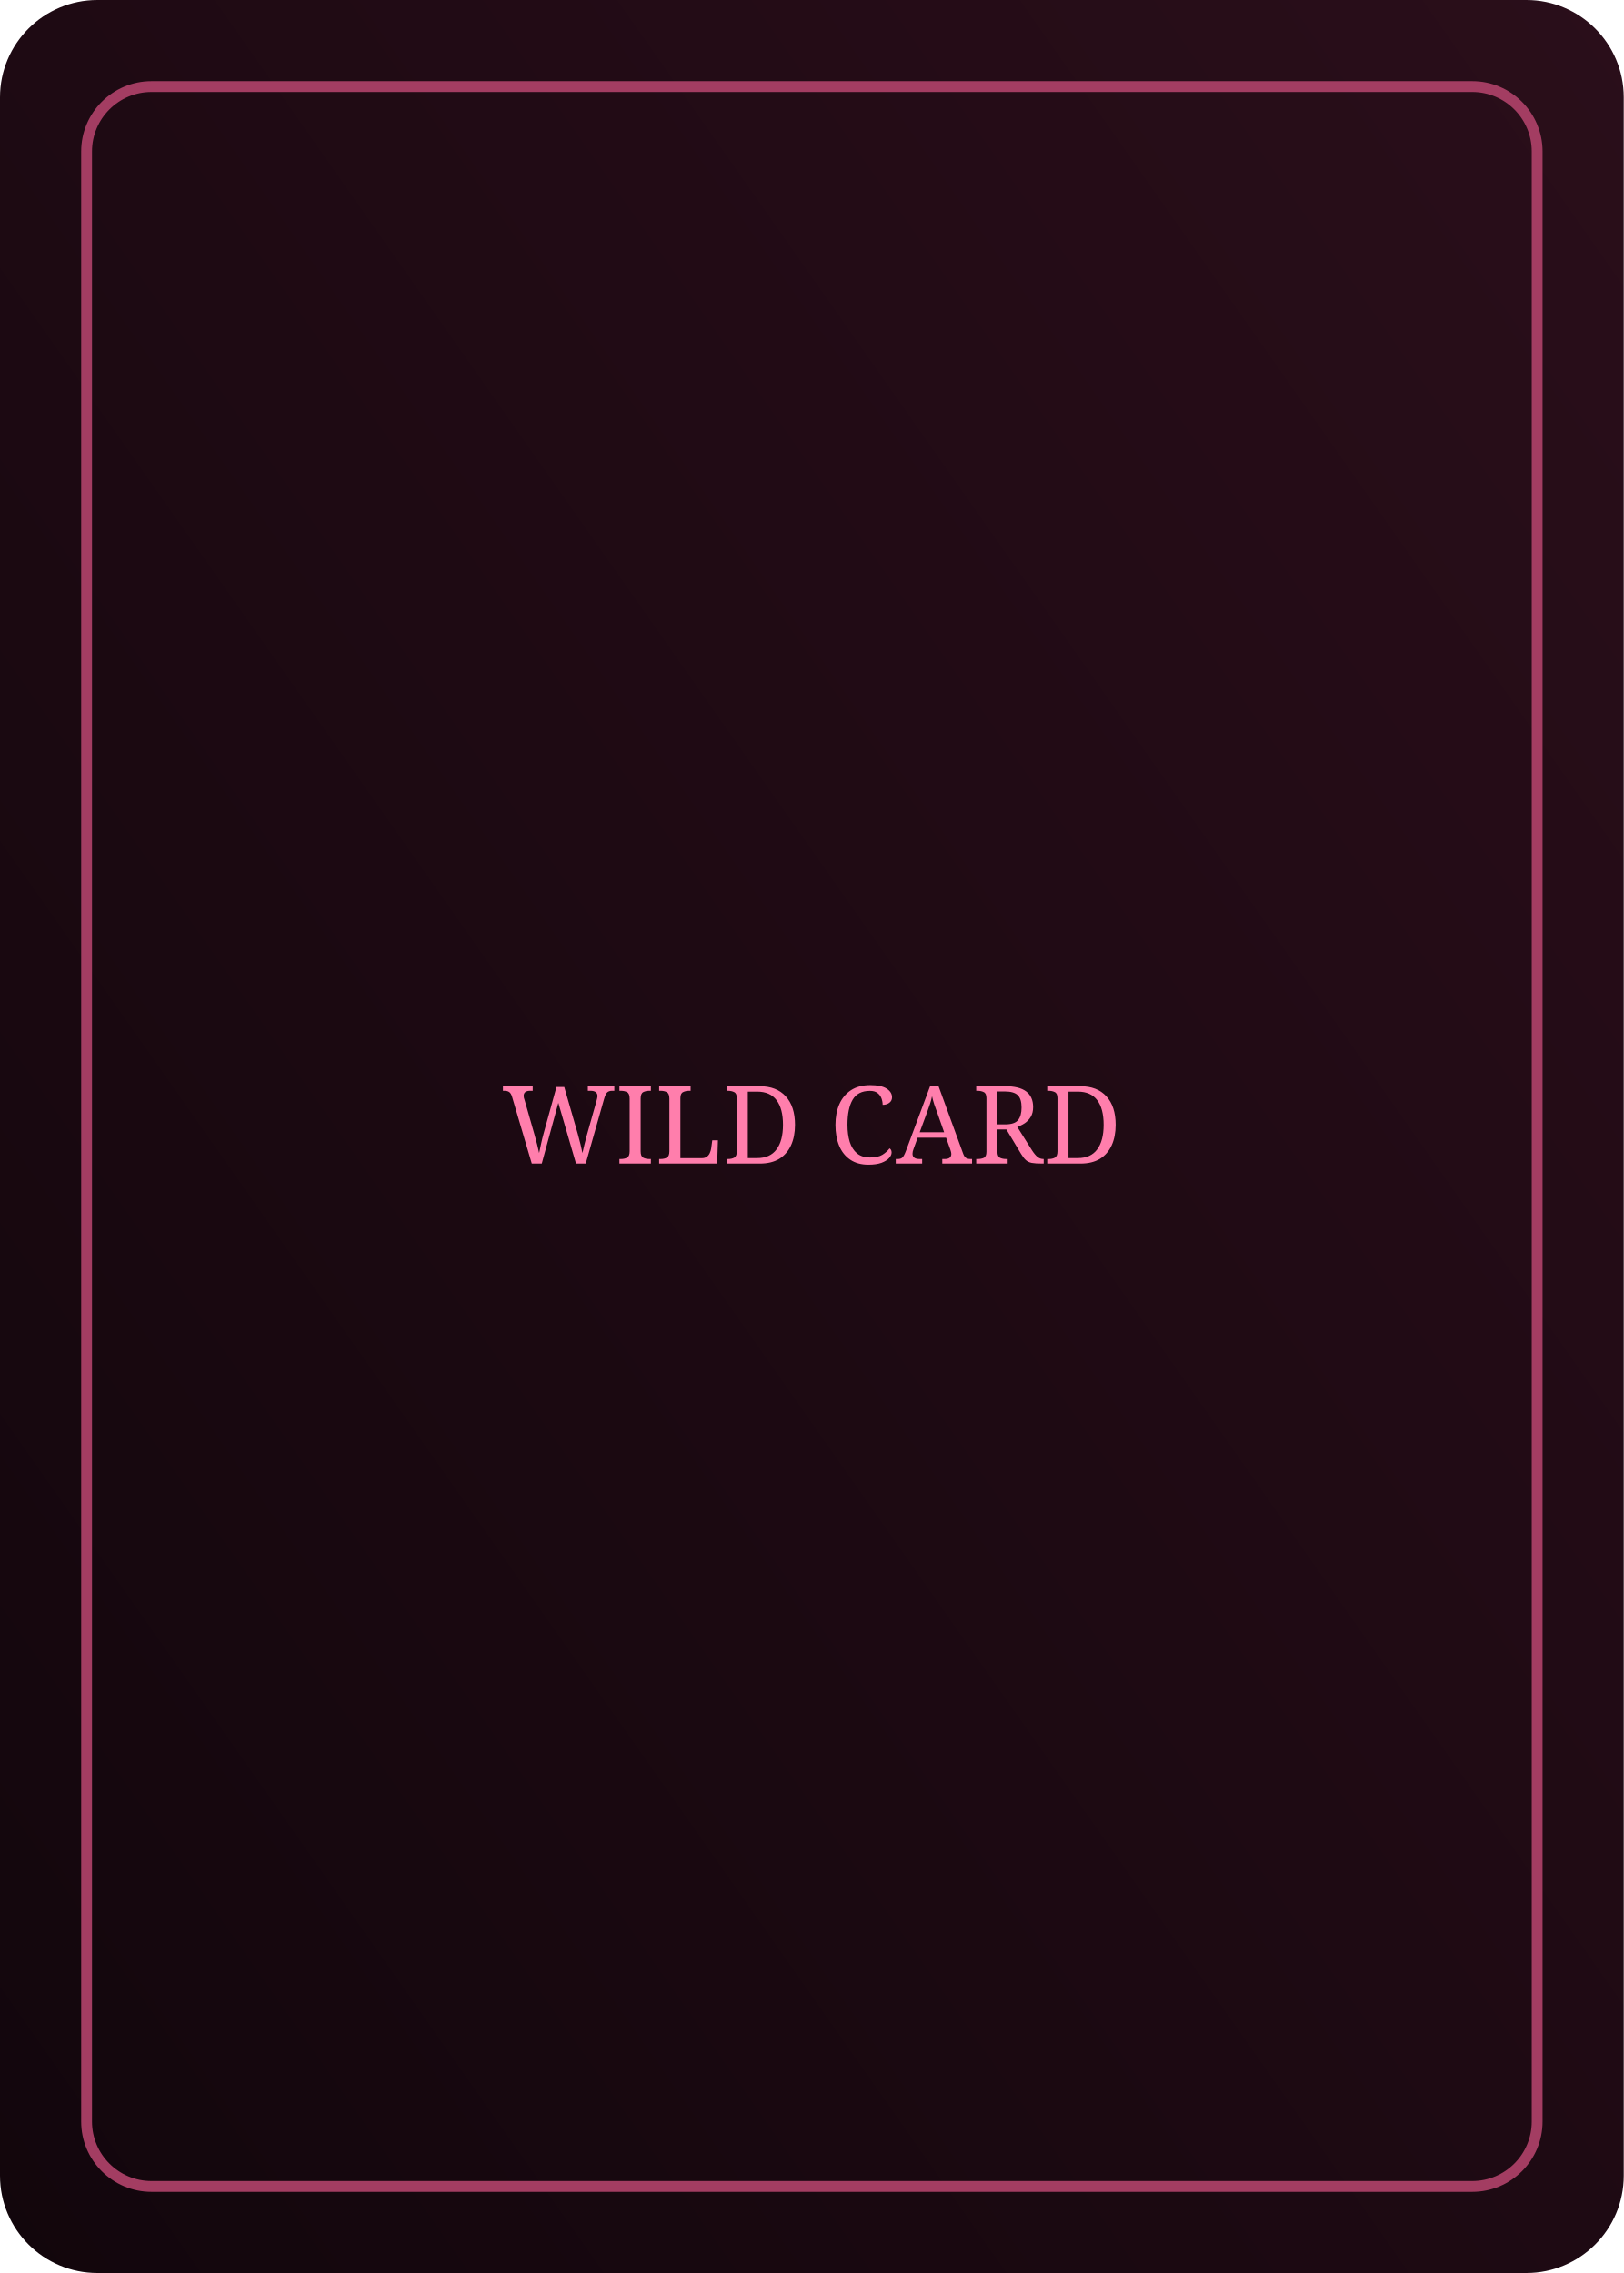
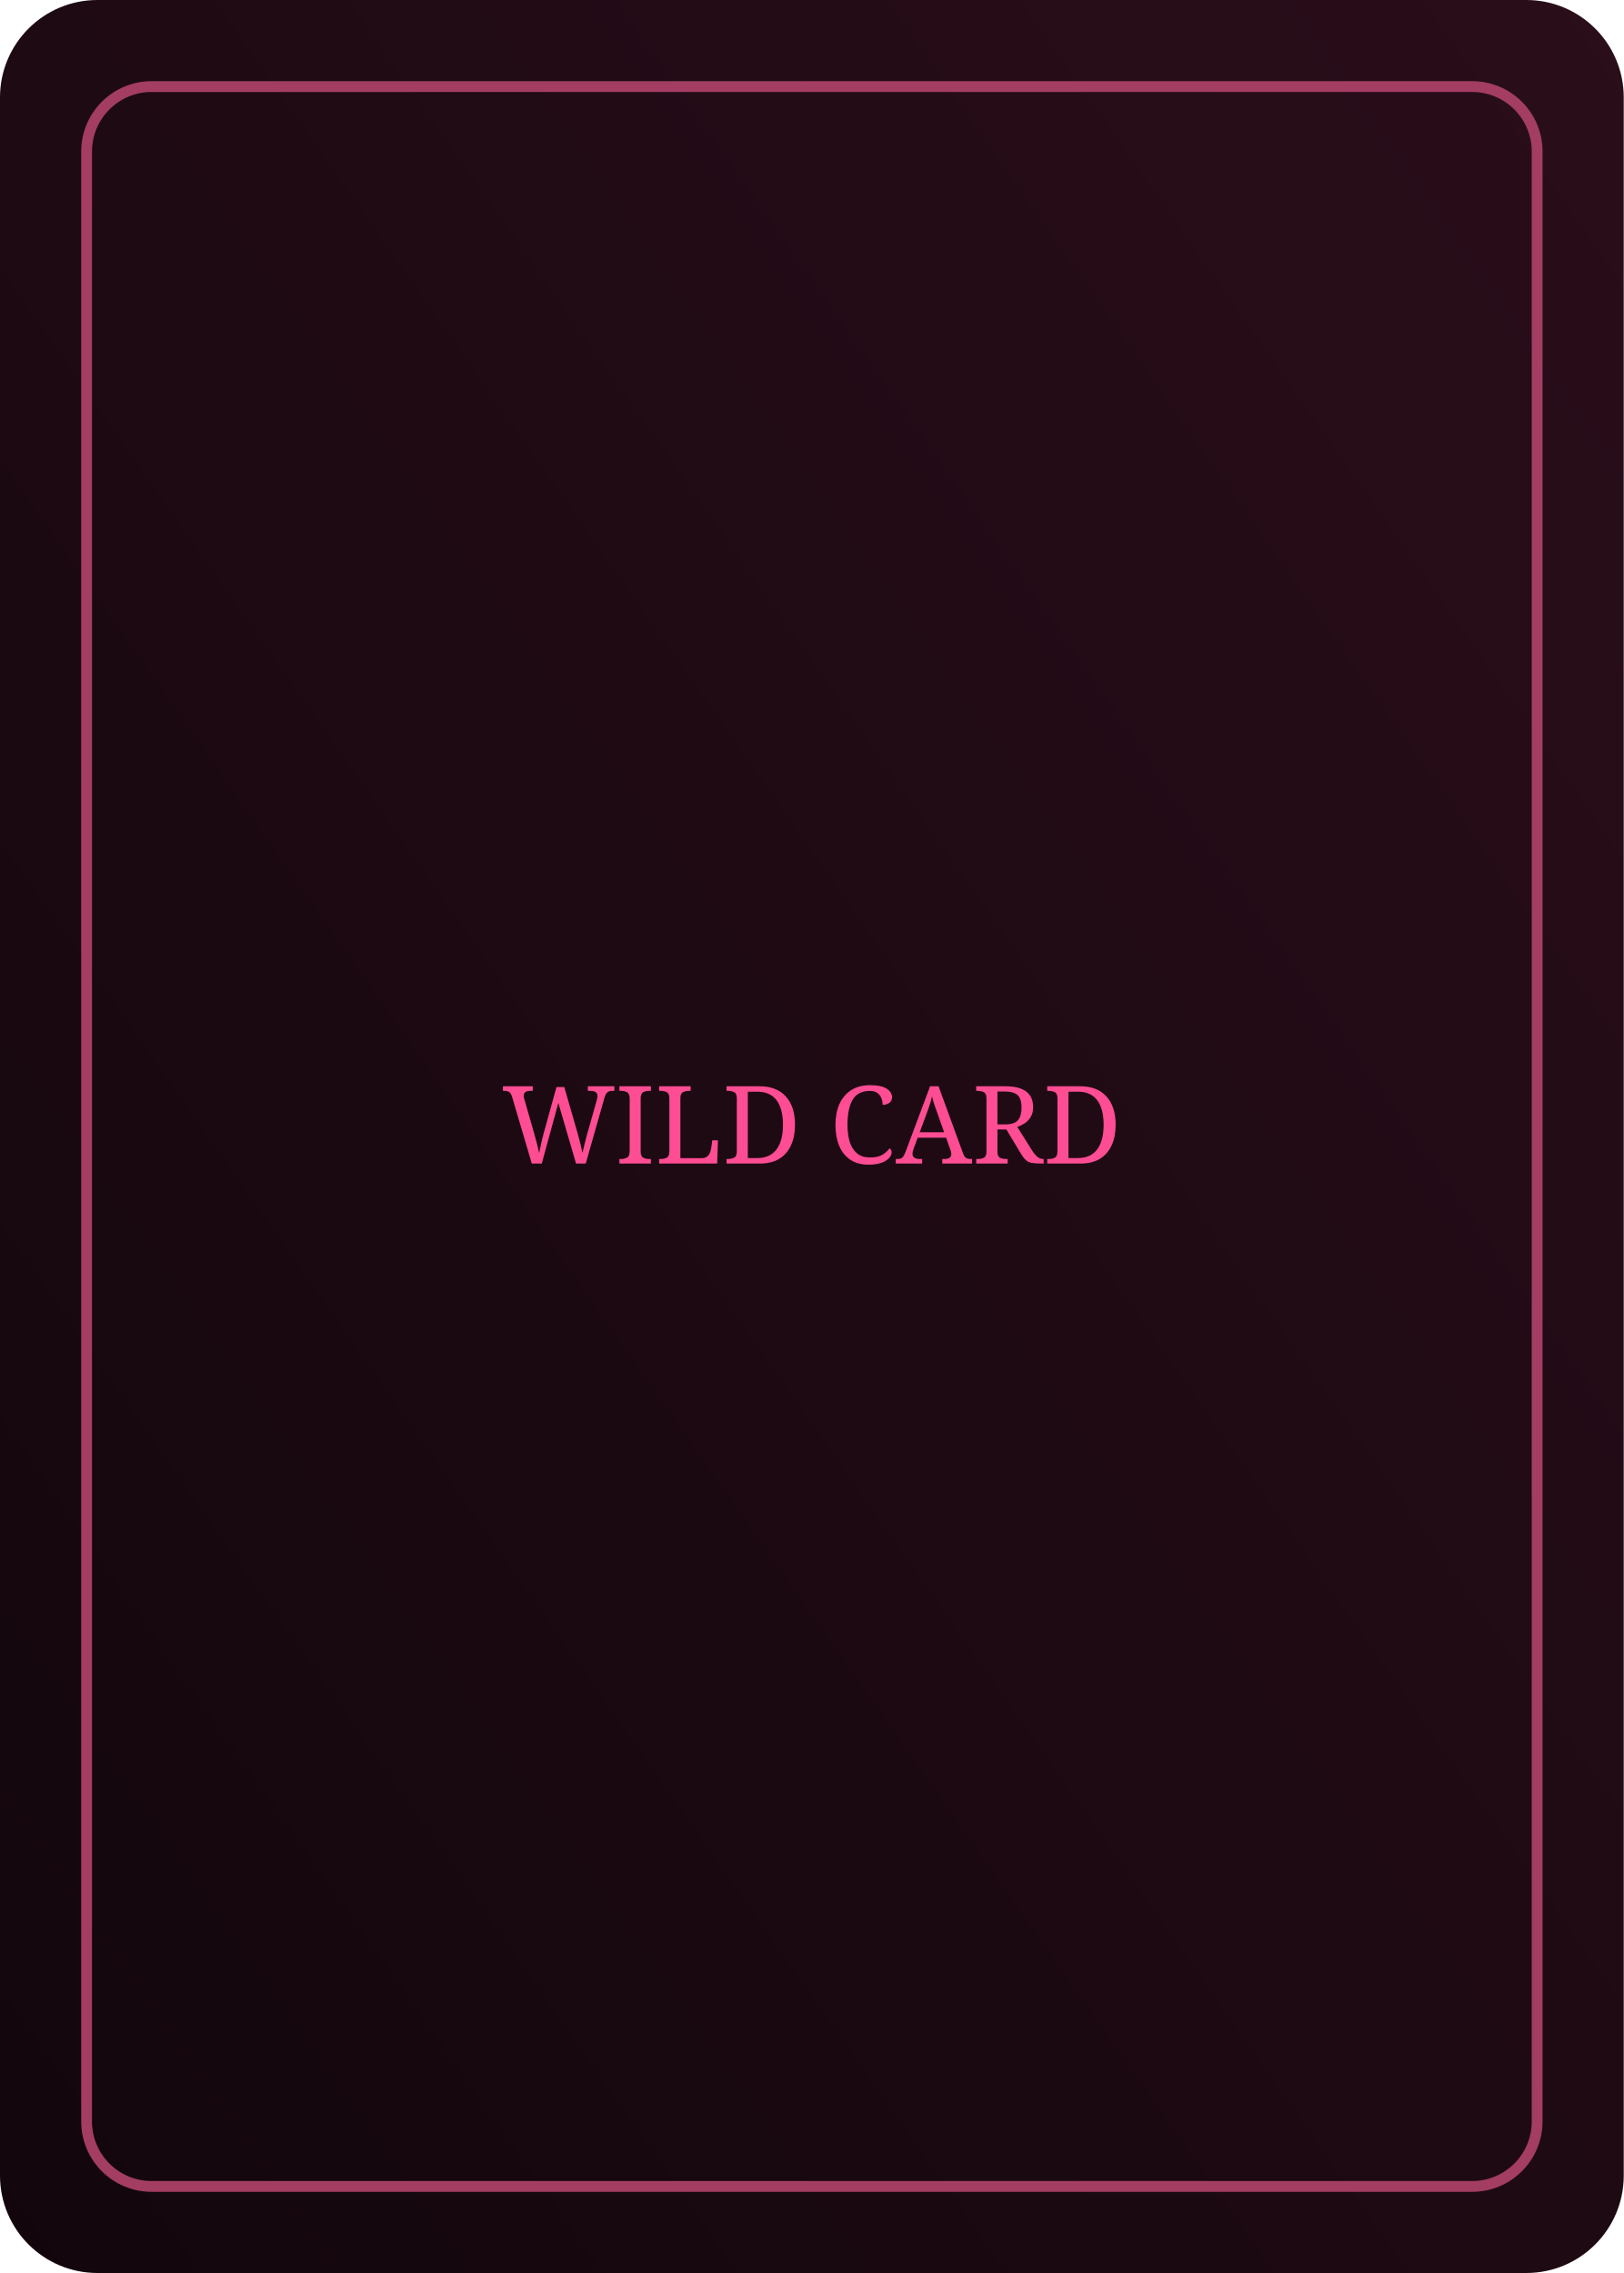
<svg xmlns="http://www.w3.org/2000/svg" viewBox="0 0 300 420">
  <defs>
    <linearGradient id="jb" x1="1" y1="0" x2="0" y2="1">
      <stop offset="0%" stop-color="#2a0e1a" />
      <stop offset="100%" stop-color="#12060c" />
    </linearGradient>
  </defs>
  <rect width="300" height="420" rx="18" fill="url(#jb)" />
  <rect x="16" y="16" width="268" height="388" rx="12" fill="none" stroke="#a33d62" stroke-width="2" />
-   <text x="150" y="215" text-anchor="middle" fill="#ff7eac" font-size="20" font-family="serif">WILD CARD</text>
+   <text x="150" y="215" text-anchor="middle" fill="#ff4d94" font-size="20" font-family="serif">WILD CARD</text>
</svg>
